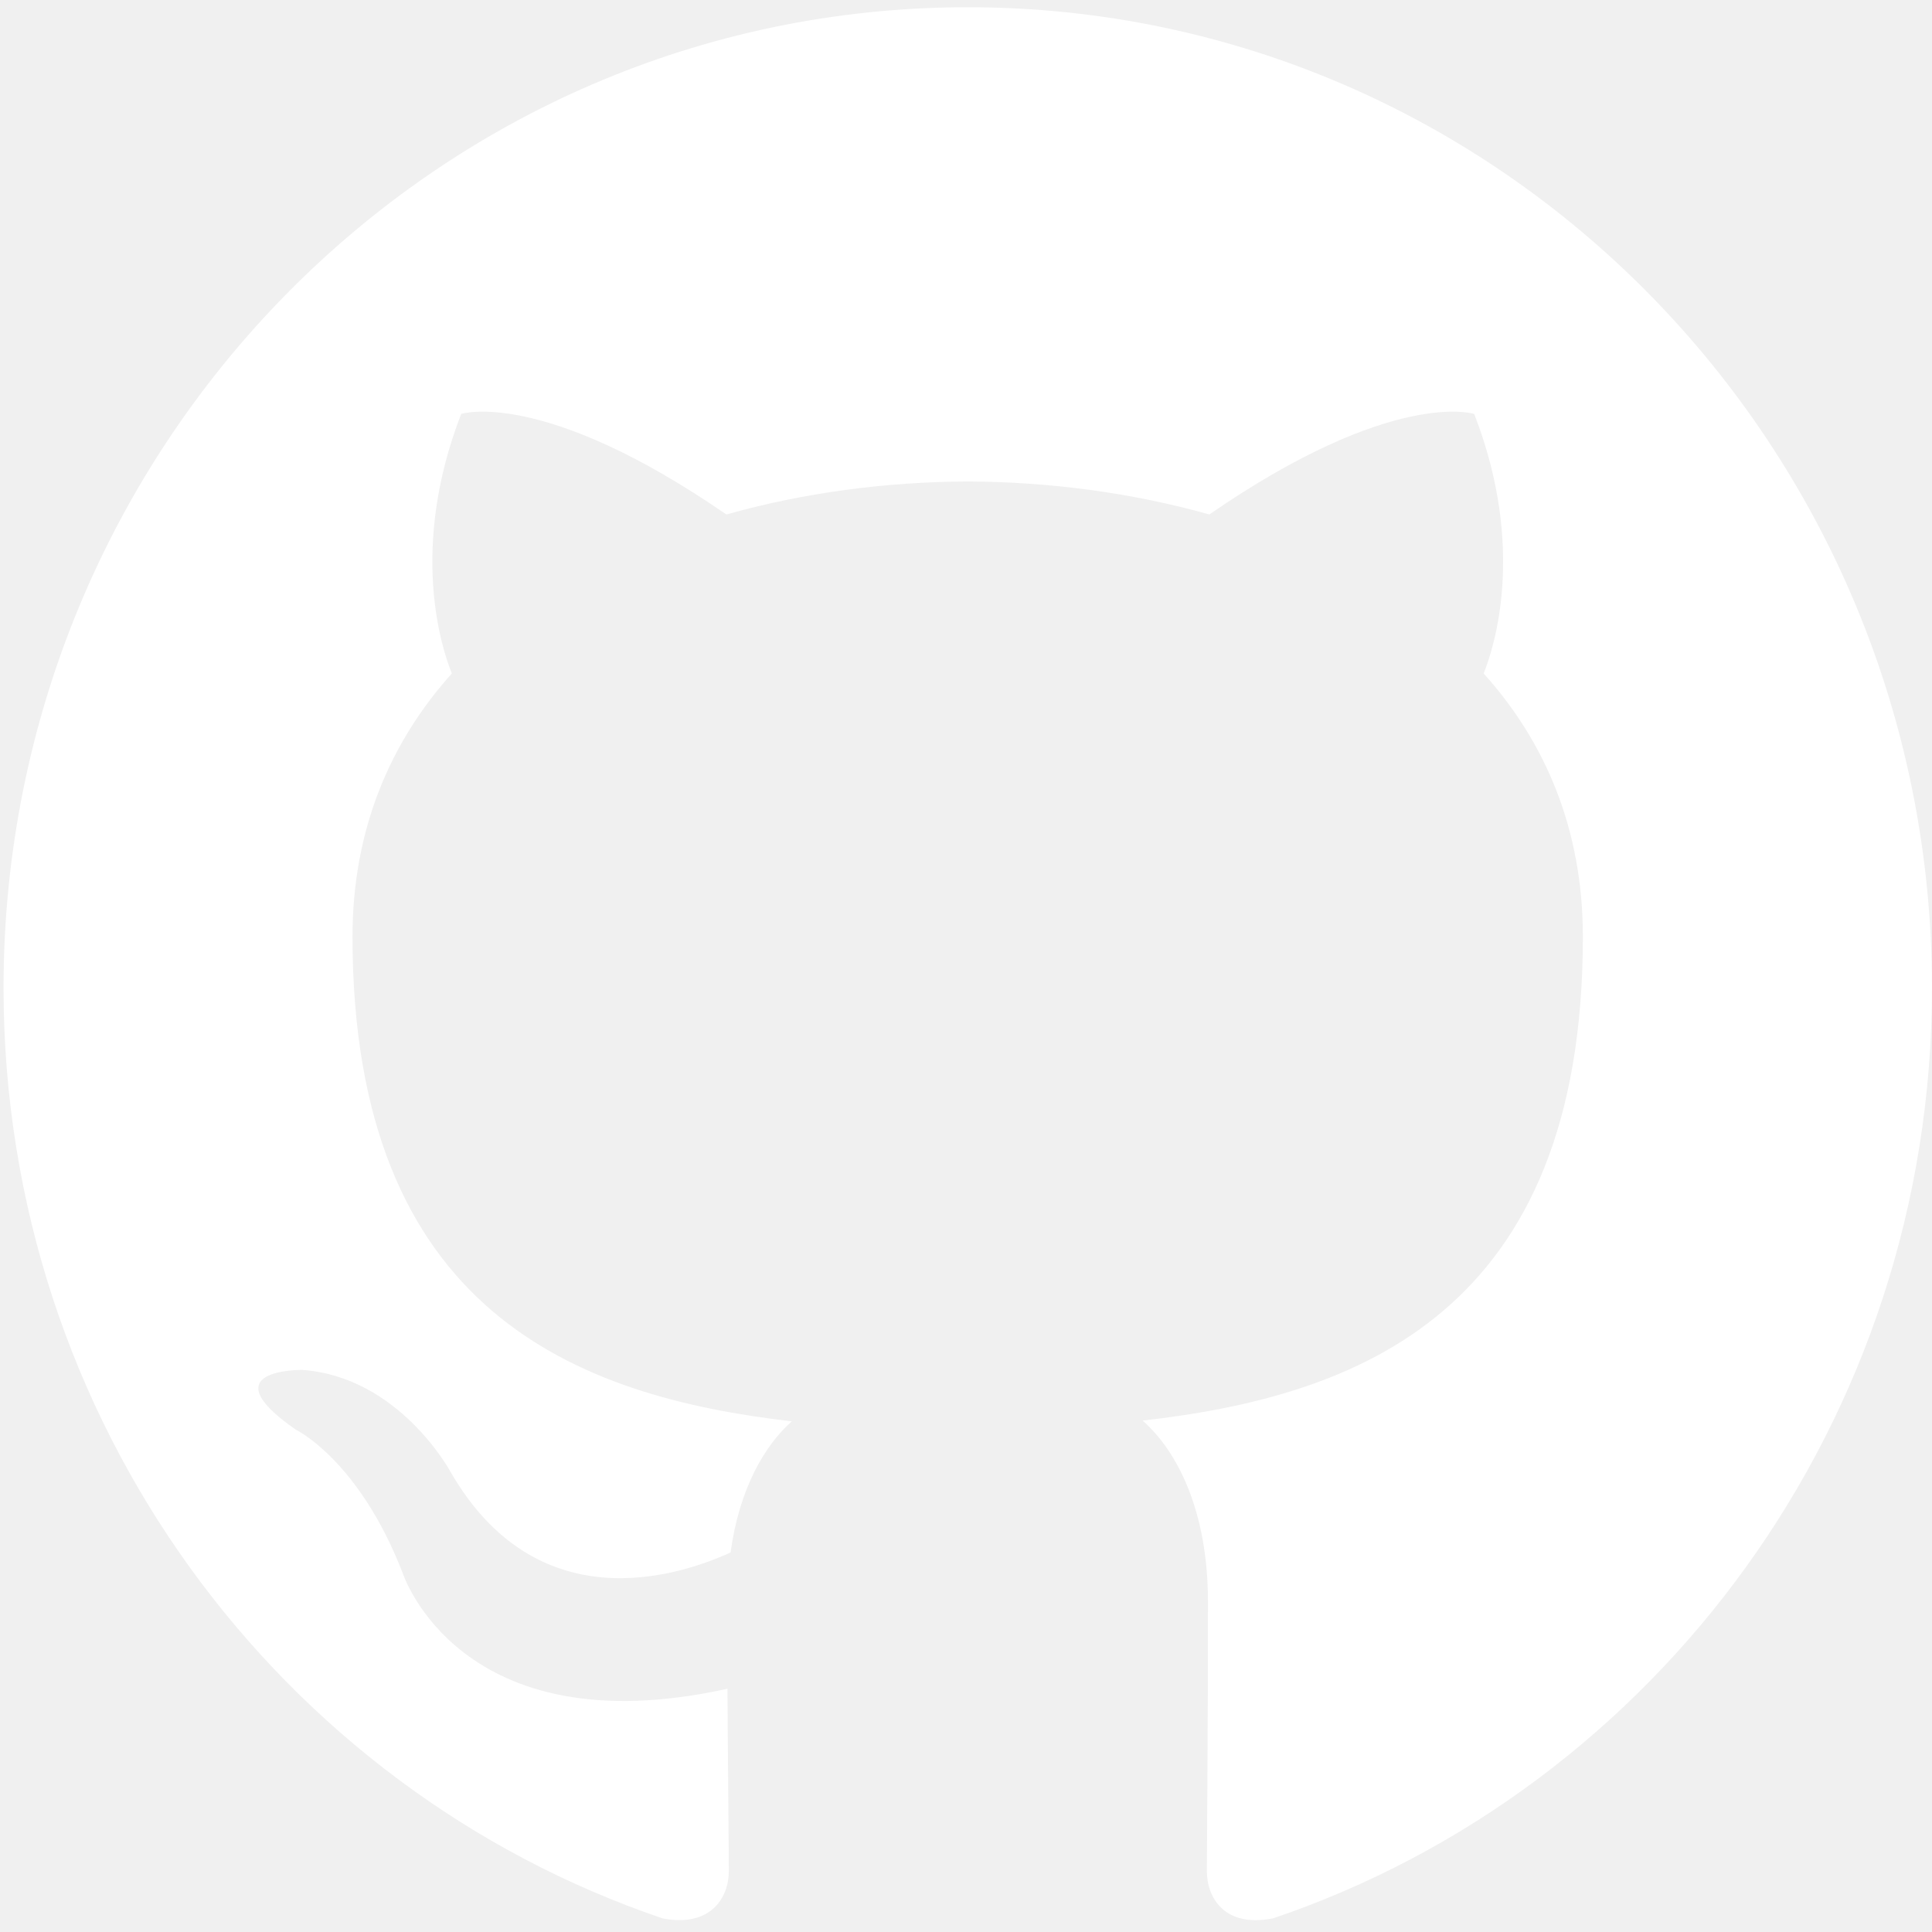
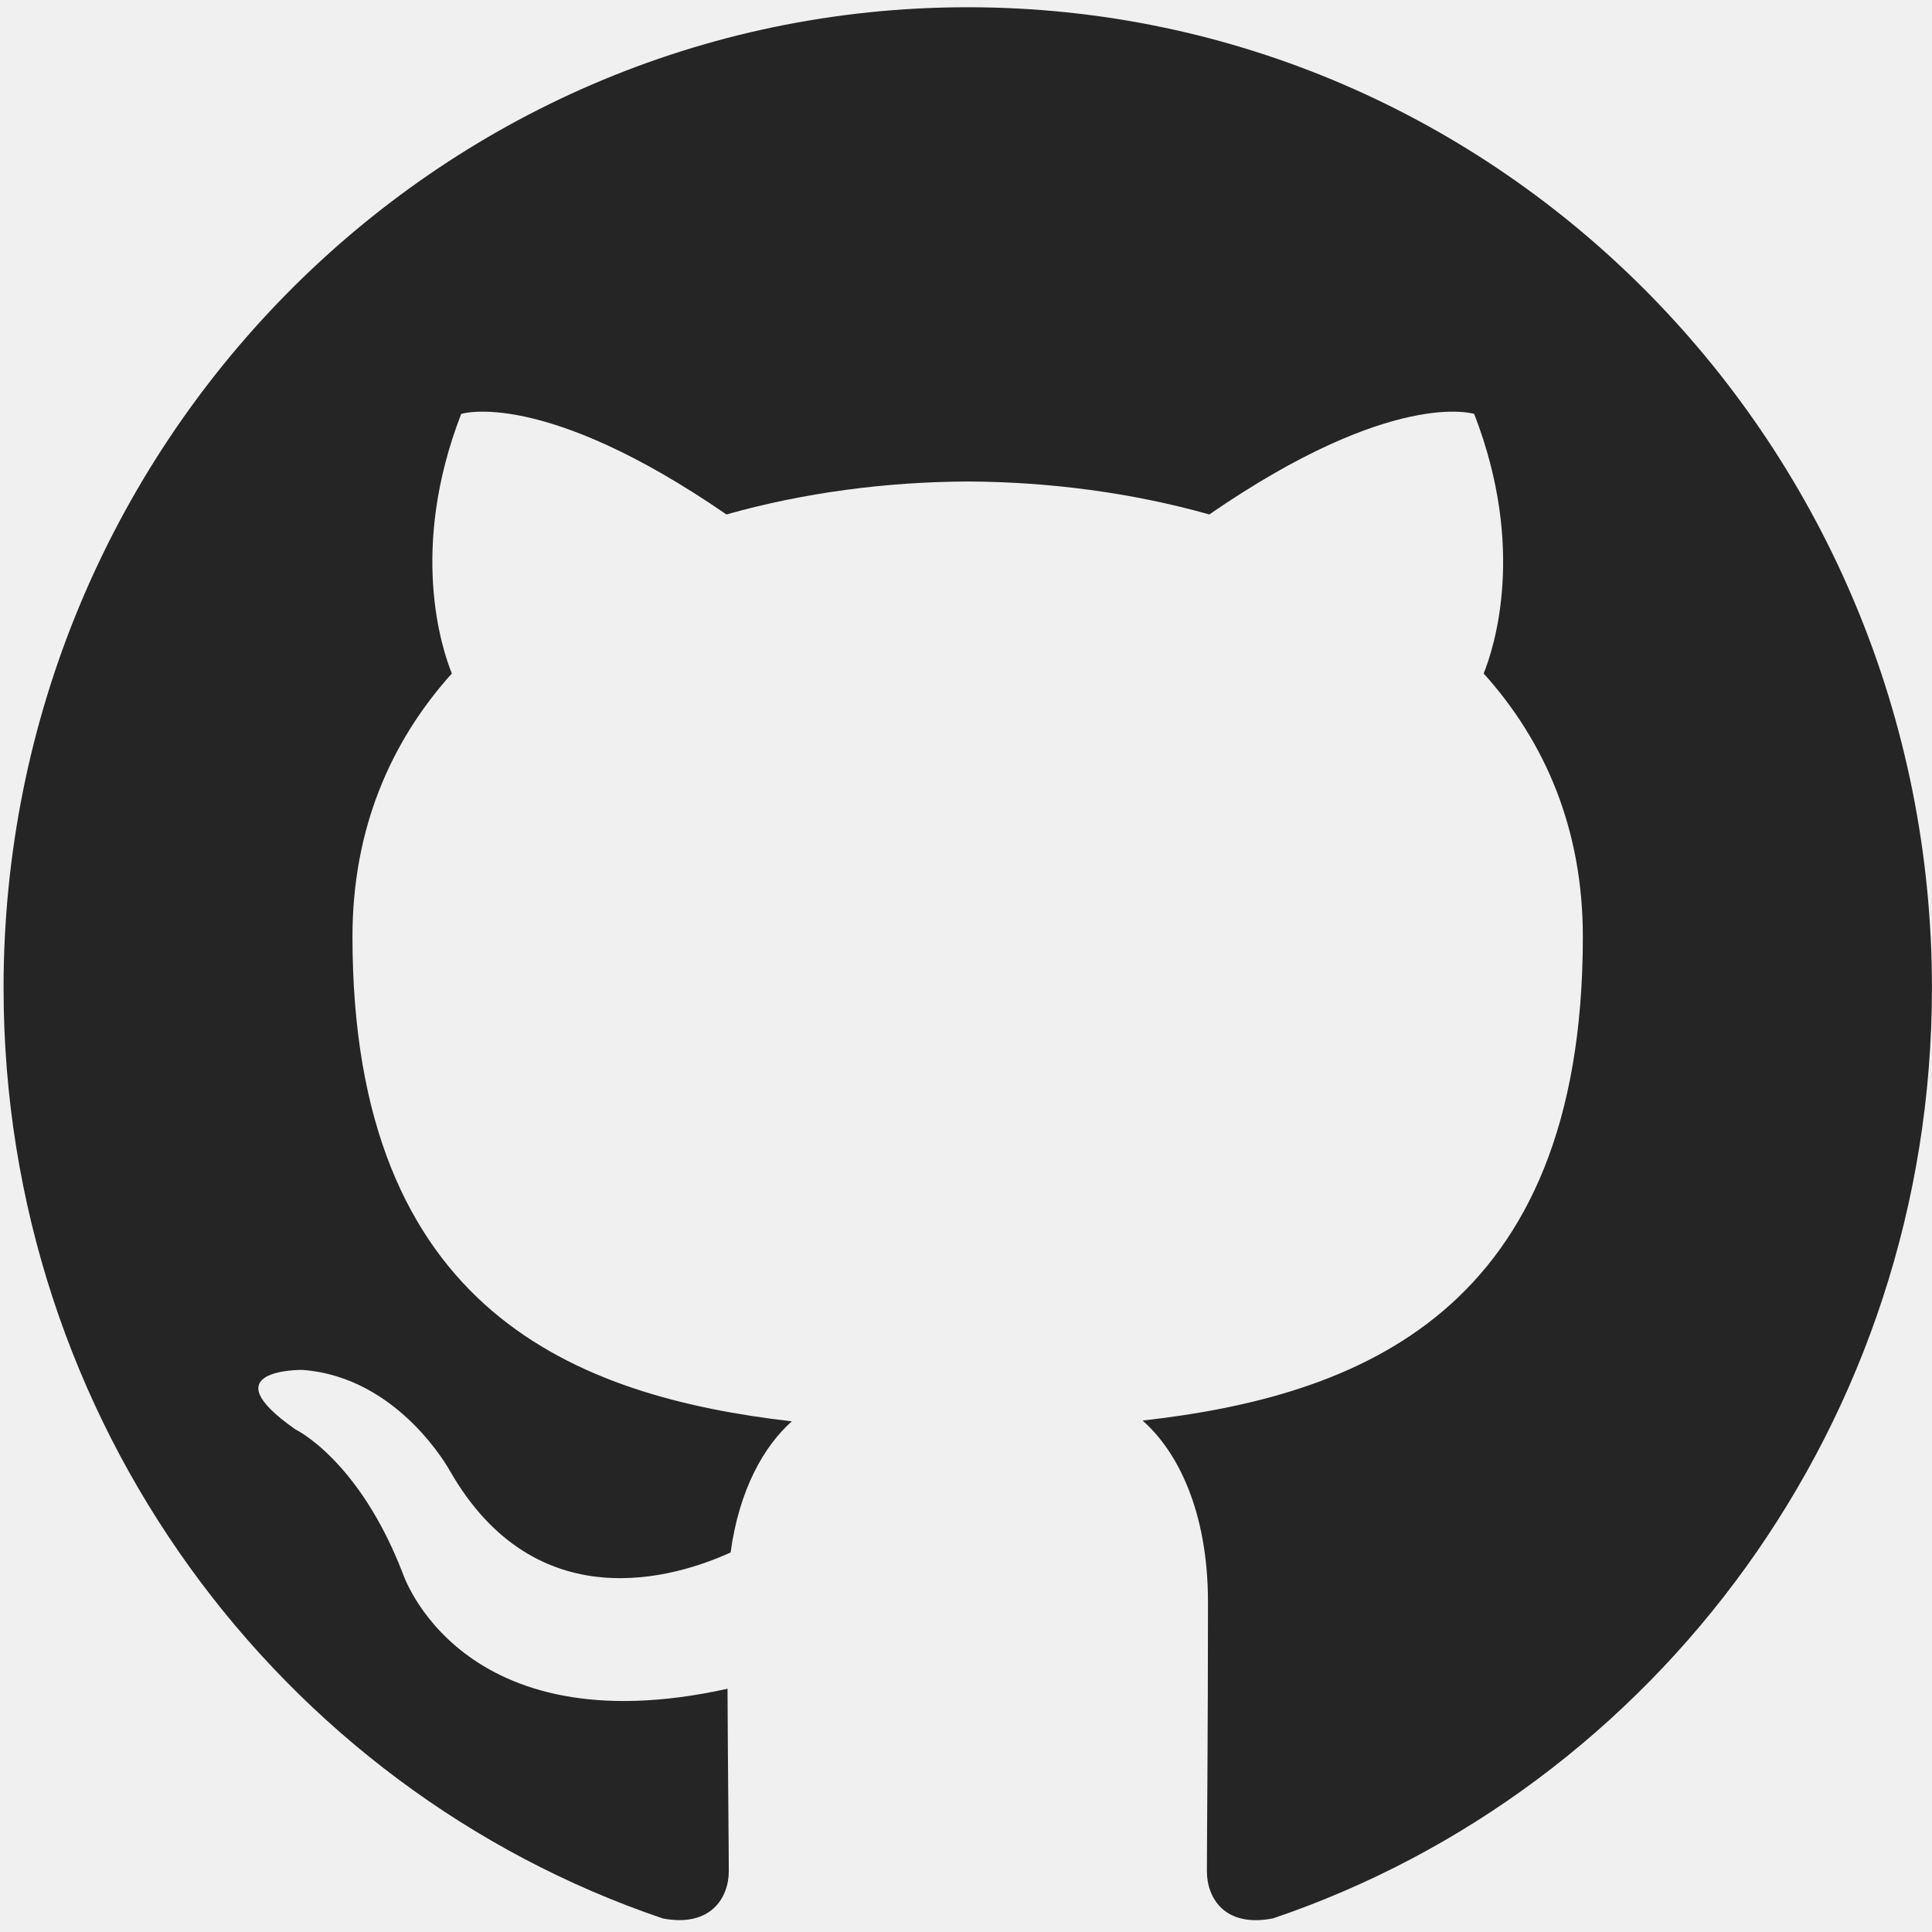
- <svg xmlns="http://www.w3.org/2000/svg" width="48" height="48" viewBox="0 0 48 48" fill="none">
-   <path d="M24.044 0.18C10.815 0.18 0.088 11.088 0.088 24.544C0.088 35.31 6.952 44.443 16.47 47.664C17.667 47.89 18.107 47.136 18.107 46.492C18.107 45.911 18.085 43.992 18.074 41.956C11.41 43.43 10.004 39.081 10.004 39.081C8.914 36.265 7.344 35.516 7.344 35.516C5.17 34.004 7.508 34.035 7.508 34.035C9.913 34.206 11.18 36.546 11.18 36.546C13.316 40.271 16.784 39.194 18.151 38.571C18.366 36.997 18.987 35.921 19.672 35.313C14.351 34.697 8.758 32.608 8.758 23.272C8.758 20.612 9.693 18.438 11.226 16.732C10.977 16.118 10.157 13.64 11.458 10.284C11.458 10.284 13.47 9.629 18.047 12.782C19.958 12.242 22.008 11.971 24.044 11.962C26.079 11.971 28.13 12.242 30.045 12.782C34.617 9.629 36.626 10.284 36.626 10.284C37.93 13.64 37.109 16.118 36.861 16.732C38.397 18.438 39.326 20.612 39.326 23.272C39.326 32.63 33.722 34.691 28.388 35.294C29.247 36.05 30.012 37.533 30.012 39.806C30.012 43.066 29.985 45.689 29.985 46.492C29.985 47.141 30.416 47.9 31.63 47.661C41.143 44.436 47.999 35.306 47.999 24.544C47.999 11.088 37.273 0.18 24.044 0.18Z" fill="white" />
+ <svg xmlns="http://www.w3.org/2000/svg" width="32" height="32" viewBox="0 0 32 32" fill="none">
+   <path d="M16.029 0.12C7.21 0.12 0.059 7.392 0.059 16.363C0.059 23.54 4.635 29.628 10.98 31.776C11.778 31.927 12.071 31.424 12.071 30.995C12.071 30.608 12.056 29.328 12.05 27.971C7.607 28.953 6.669 26.054 6.669 26.054C5.943 24.177 4.896 23.677 4.896 23.677C3.447 22.669 5.005 22.69 5.005 22.69C6.609 22.804 7.453 24.364 7.453 24.364C8.878 26.847 11.189 26.129 12.101 25.714C12.244 24.665 12.658 23.948 13.115 23.542C9.567 23.131 5.838 21.739 5.838 15.515C5.838 13.741 6.462 12.292 7.484 11.155C7.318 10.745 6.771 9.094 7.639 6.856C7.639 6.856 8.98 6.42 12.032 8.521C13.306 8.161 14.672 7.981 16.029 7.975C17.386 7.981 18.753 8.161 20.03 8.521C23.078 6.42 24.417 6.856 24.417 6.856C25.287 9.094 24.74 10.745 24.574 11.155C25.598 12.292 26.217 13.741 26.217 15.515C26.217 21.753 22.481 23.127 18.925 23.529C19.498 24.033 20.008 25.022 20.008 26.537C20.008 28.71 19.99 30.46 19.99 30.995C19.99 31.427 20.277 31.934 21.087 31.774C27.429 29.624 31.999 23.537 31.999 16.363C31.999 7.392 24.849 0.12 16.029 0.12Z" fill="#252525" />
</svg>
